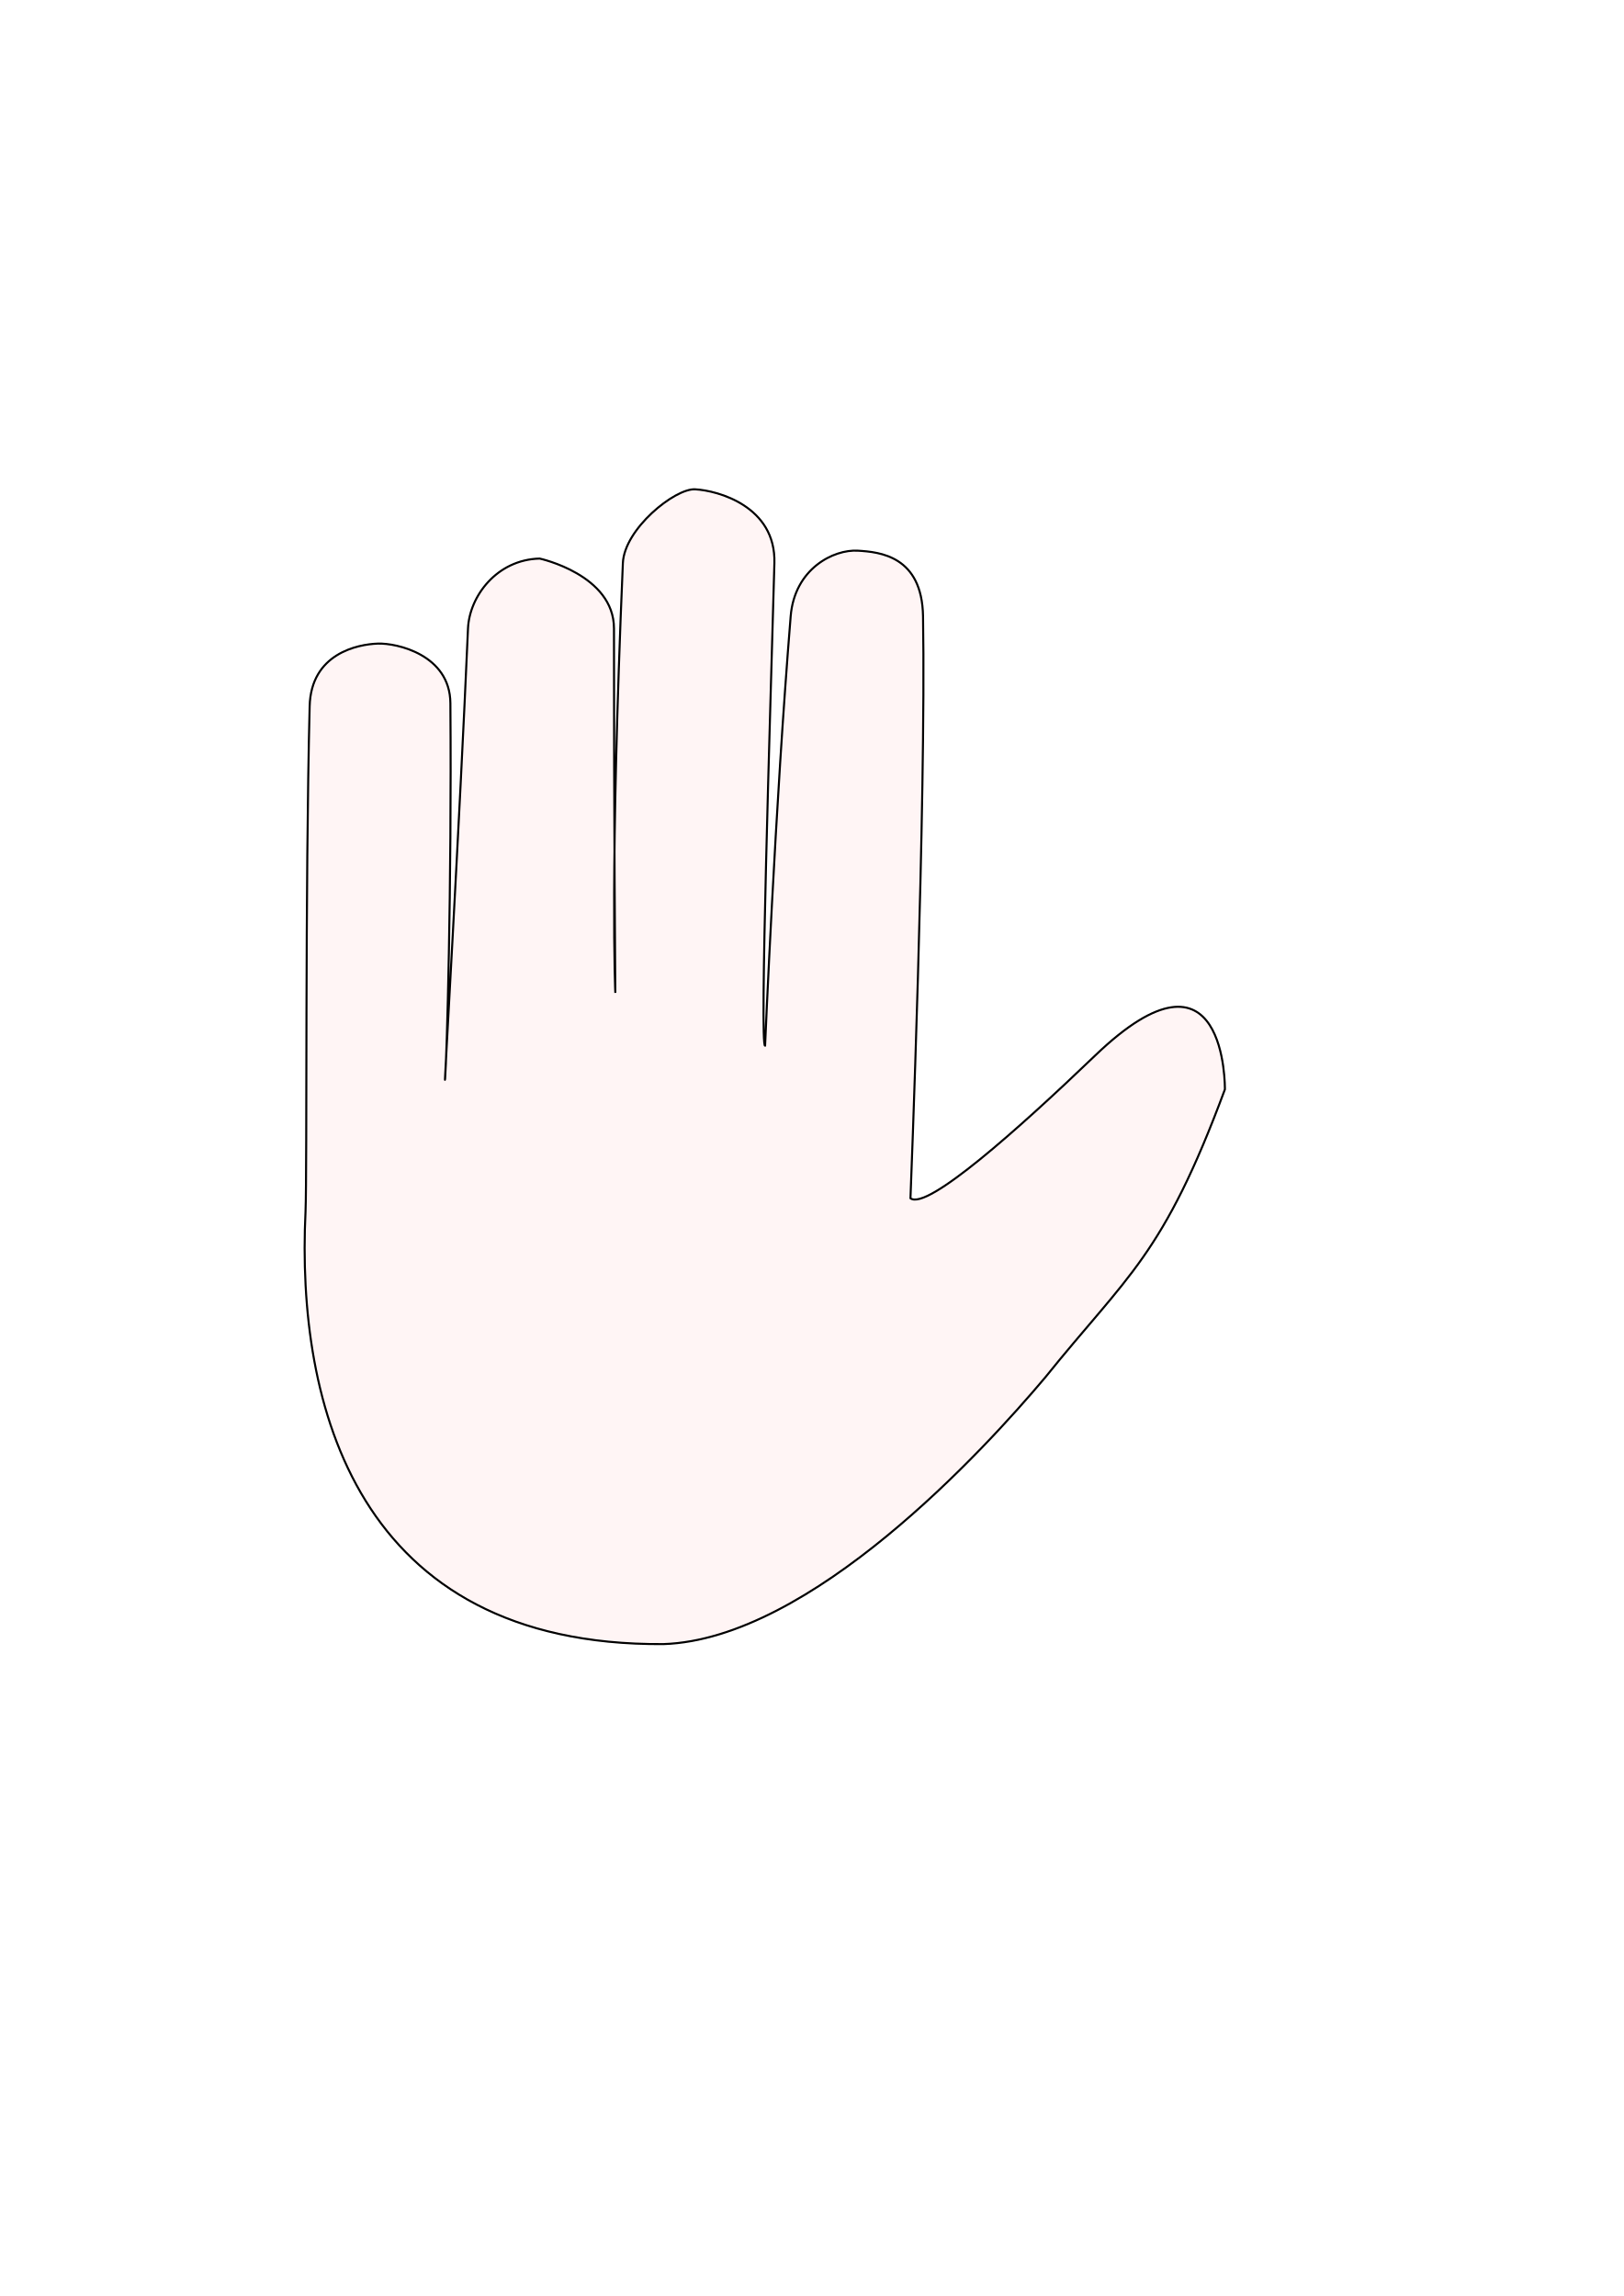
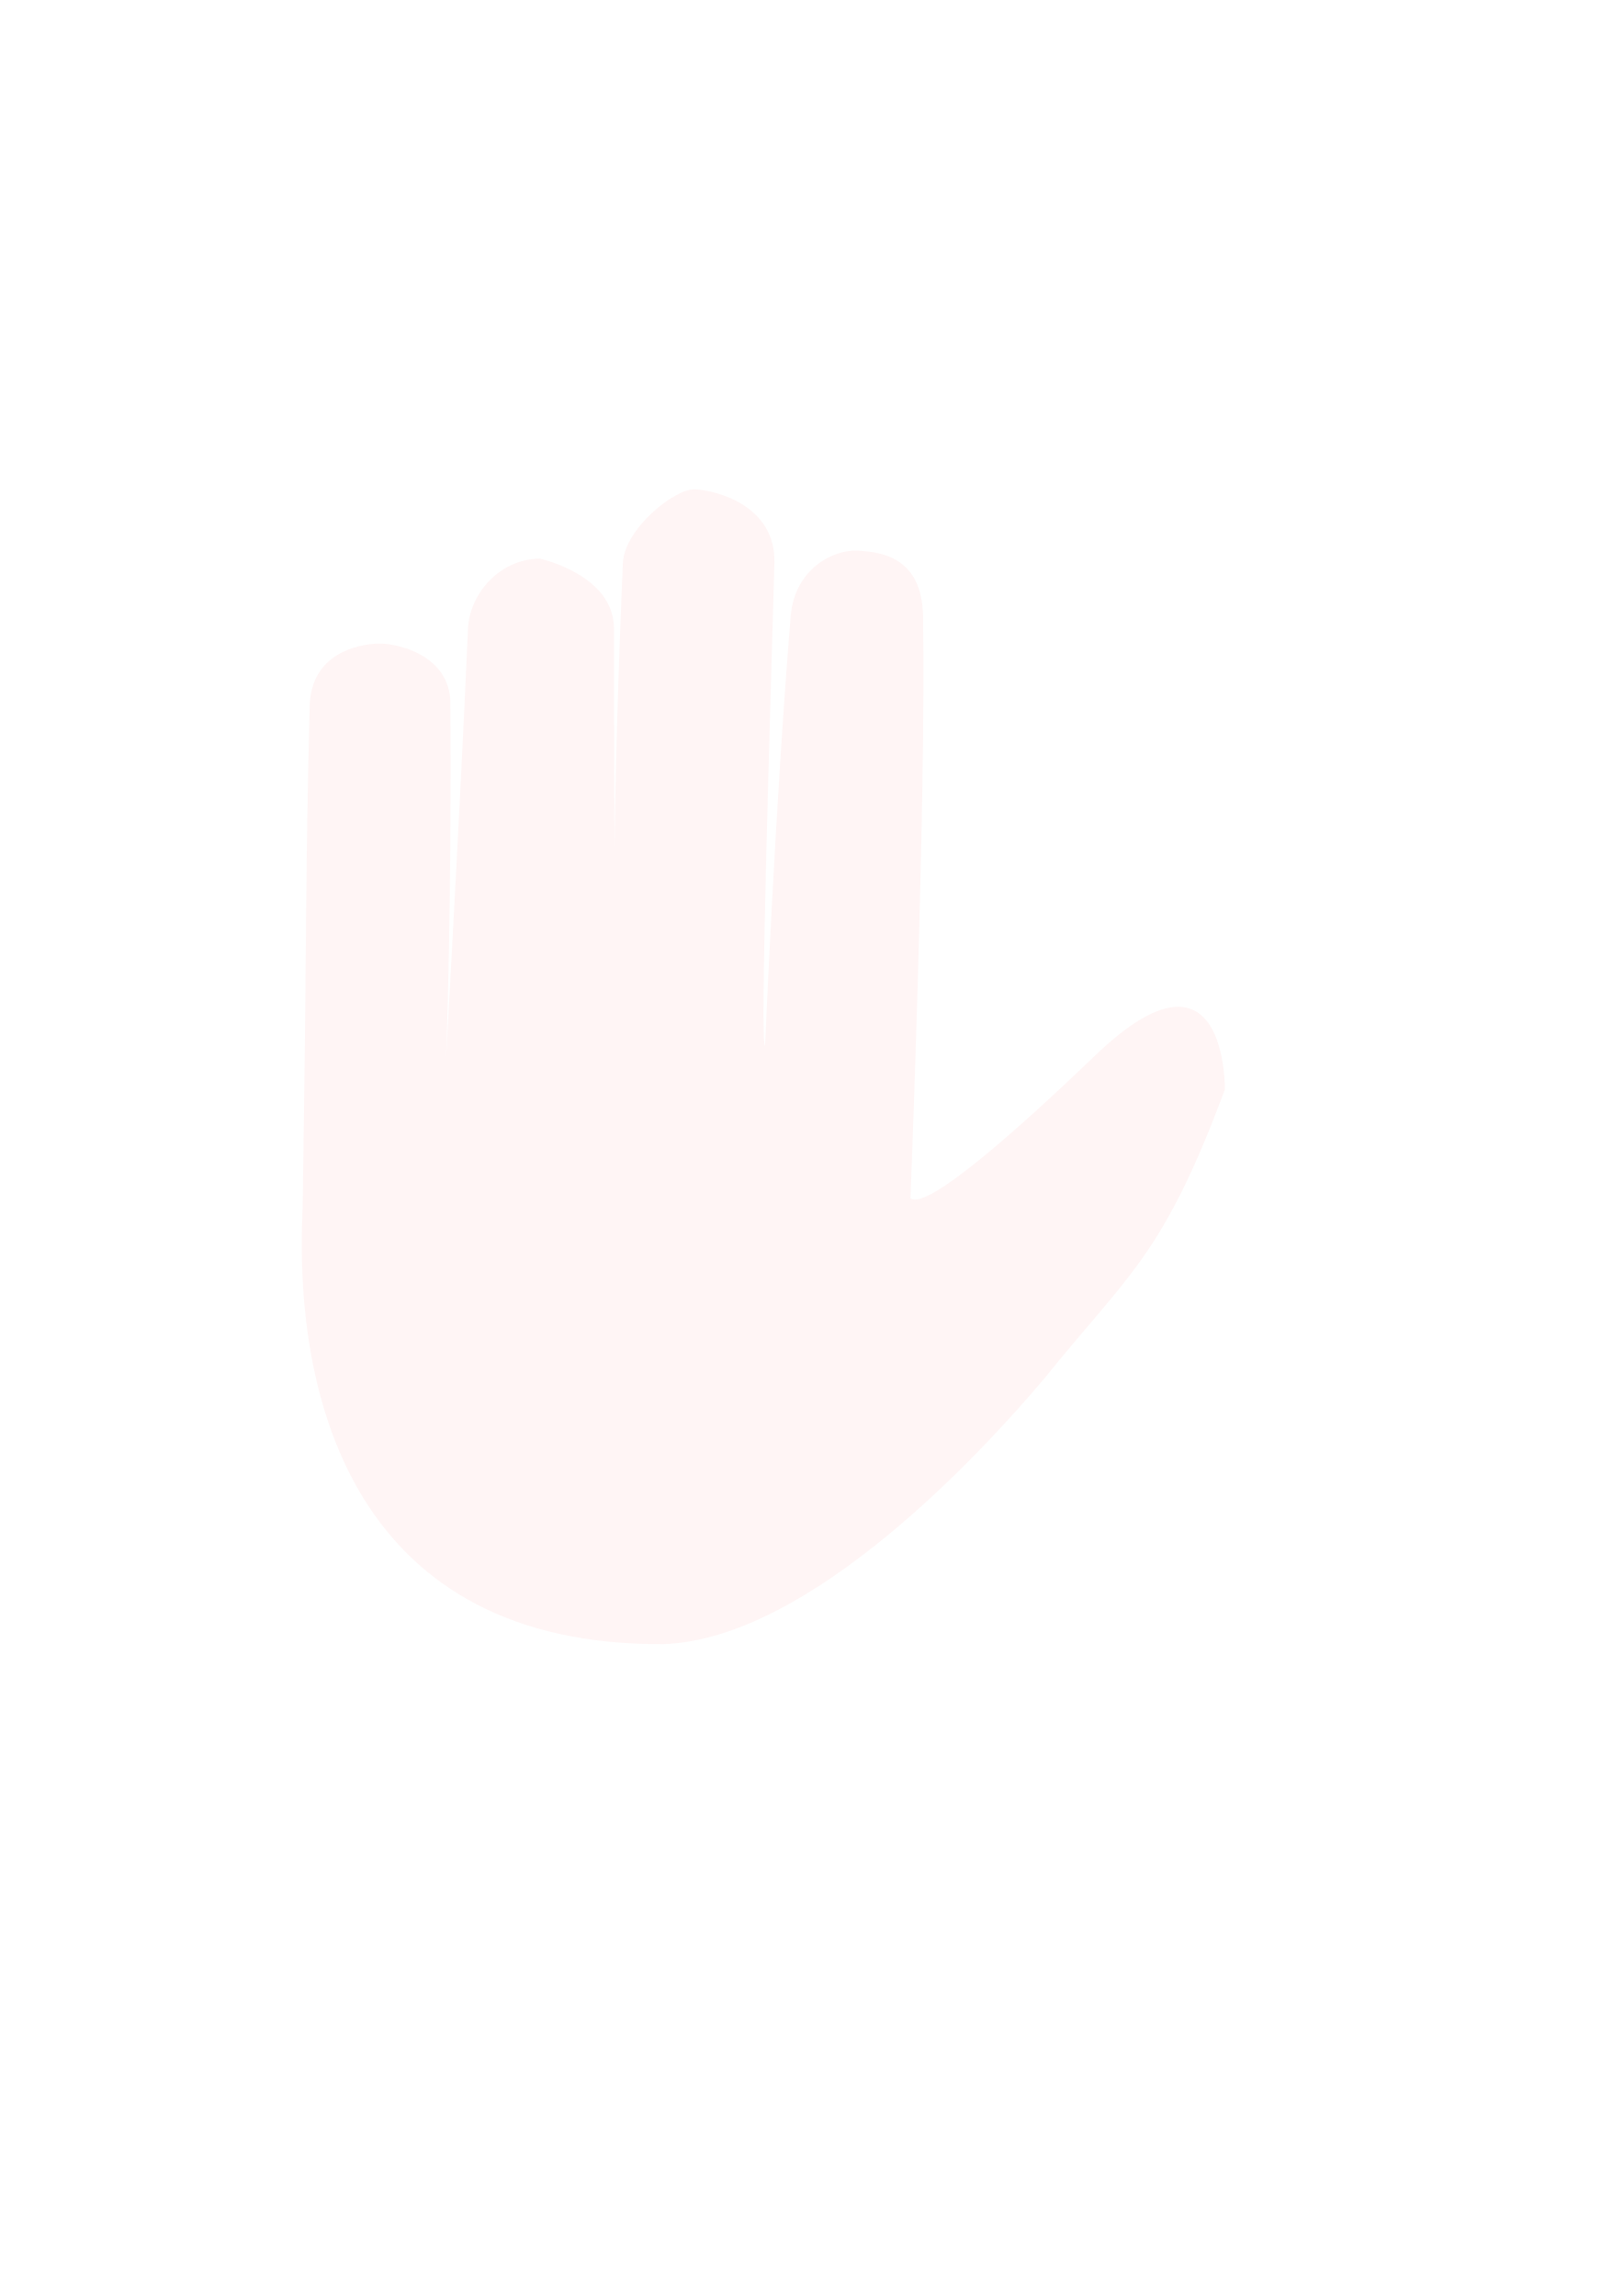
<svg xmlns="http://www.w3.org/2000/svg" width="210mm" height="297mm" viewBox="0 0 210 297" version="1.1" id="svg8">
  <defs id="defs2" />
  <g id="layer1">
-     <path id="path4508" style="fill:#fff5f5;fill-opacity:1;stroke:#000000;stroke-width:0.265px;stroke-linecap:butt;stroke-linejoin:miter;stroke-opacity:1" d="m 39.516,156.704 c 0.208,-5.507 -0.058,-41.887 0.533,-65.345 0.172,-6.827 6.208,-8.017 8.825,-8.106 2.443,-0.083 9.328,1.442 9.376,7.705 0.183,23.966 -0.474,45.939 -0.685,48.586 -0.208,2.606 1.858,-32.653 2.962,-58.239 0.18,-4.168 3.728,-8.921 9.271,-9.051 0,0 9.614,2.076 9.611,9.051 -0.011,24.546 0.172,47.127 0.172,47.127 0,0 -0.723,-15.844 0.978,-55.594 0.189,-4.416 6.726,-9.681 9.341,-9.543 2.961,0.157 10.457,2.212 10.256,9.543 -0.547,19.999 -1.921,62.624 -1.205,62.435 0,0 1.29,-30.836 3.31,-55.556 0.505,-6.176 5.582,-8.672 8.686,-8.484 2.84,0.171 8.304,0.686 8.433,8.484 0.402,24.21 -1.626,75.286 -1.626,75.286 2.108,1.624 13.939,-8.918 23.891,-18.469 17.087,-16.398 16.776,4.385 16.776,4.385 -8.017,21.631 -12.581,24 -23.233,37.252 -7.897,9.391 -30.335,33.882 -49.395,34.503 C 46.052,212.936 38.302,181.67 39.516,156.704 Z" />
+     <path id="path4508" style="fill:#fff5f5;fill-opacity:1;stroke:none;stroke-width:0.265px;stroke-linecap:butt;stroke-linejoin:miter;stroke-opacity:1" d="m 39.138,156.326 c 0.586,-37.446 0.32,-41.509 0.911,-64.967 0.172,-6.827 6.208,-8.017 8.825,-8.106 2.443,-0.083 9.328,1.442 9.376,7.705 0.183,23.966 -0.474,45.939 -0.685,48.586 -0.208,2.606 1.858,-32.653 2.962,-58.239 0.18,-4.168 3.728,-8.921 9.271,-9.051 0,0 9.614,2.076 9.611,9.051 -0.011,24.546 0.172,47.127 0.172,47.127 0,0 -0.723,-15.844 0.978,-55.594 0.189,-4.416 6.726,-9.681 9.341,-9.543 2.961,0.157 10.457,2.212 10.256,9.543 -0.547,19.999 -1.921,62.624 -1.205,62.435 0,0 1.29,-30.836 3.31,-55.556 0.505,-6.176 5.582,-8.672 8.686,-8.484 2.84,0.171 8.304,0.686 8.433,8.484 0.402,24.21 -1.626,75.286 -1.626,75.286 2.108,1.624 13.939,-8.918 23.891,-18.469 17.087,-16.398 16.776,4.385 16.776,4.385 -8.017,21.631 -12.581,24 -23.233,37.252 -7.897,9.391 -30.335,33.882 -49.395,34.503 -39.741,0.261 -47.869,-31.382 -46.655,-56.348 z" />
  </g>
</svg>
